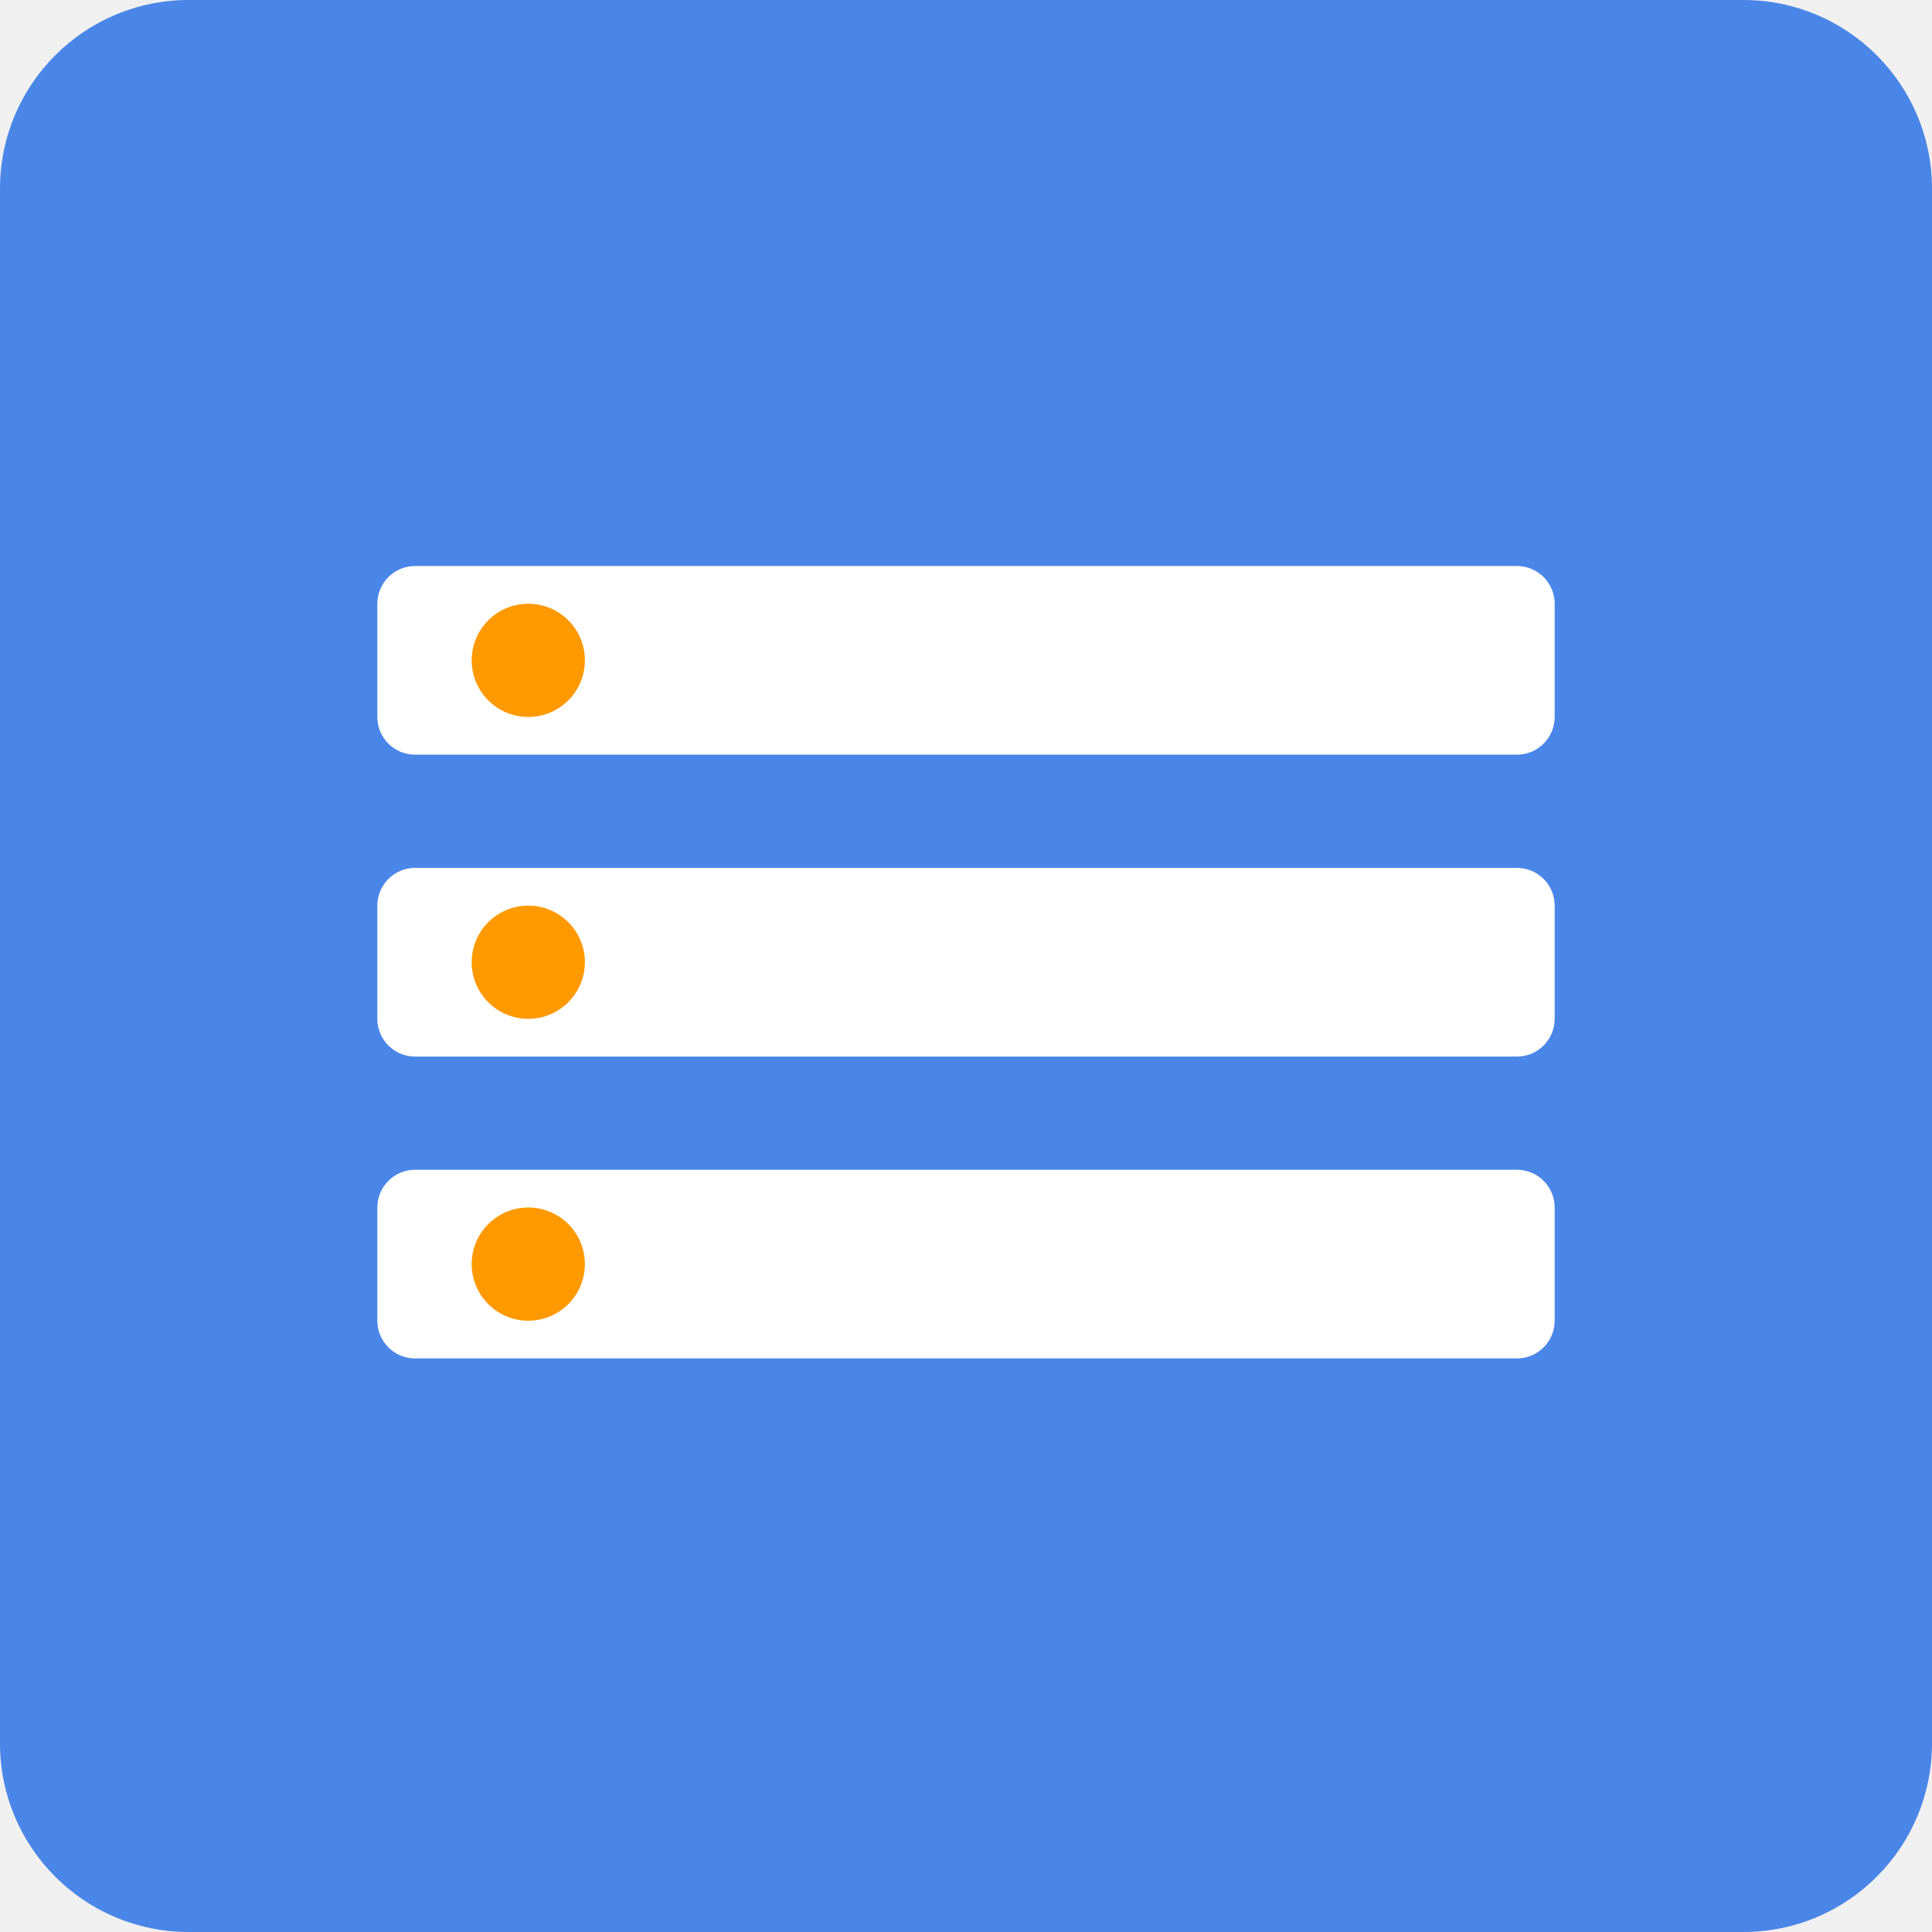
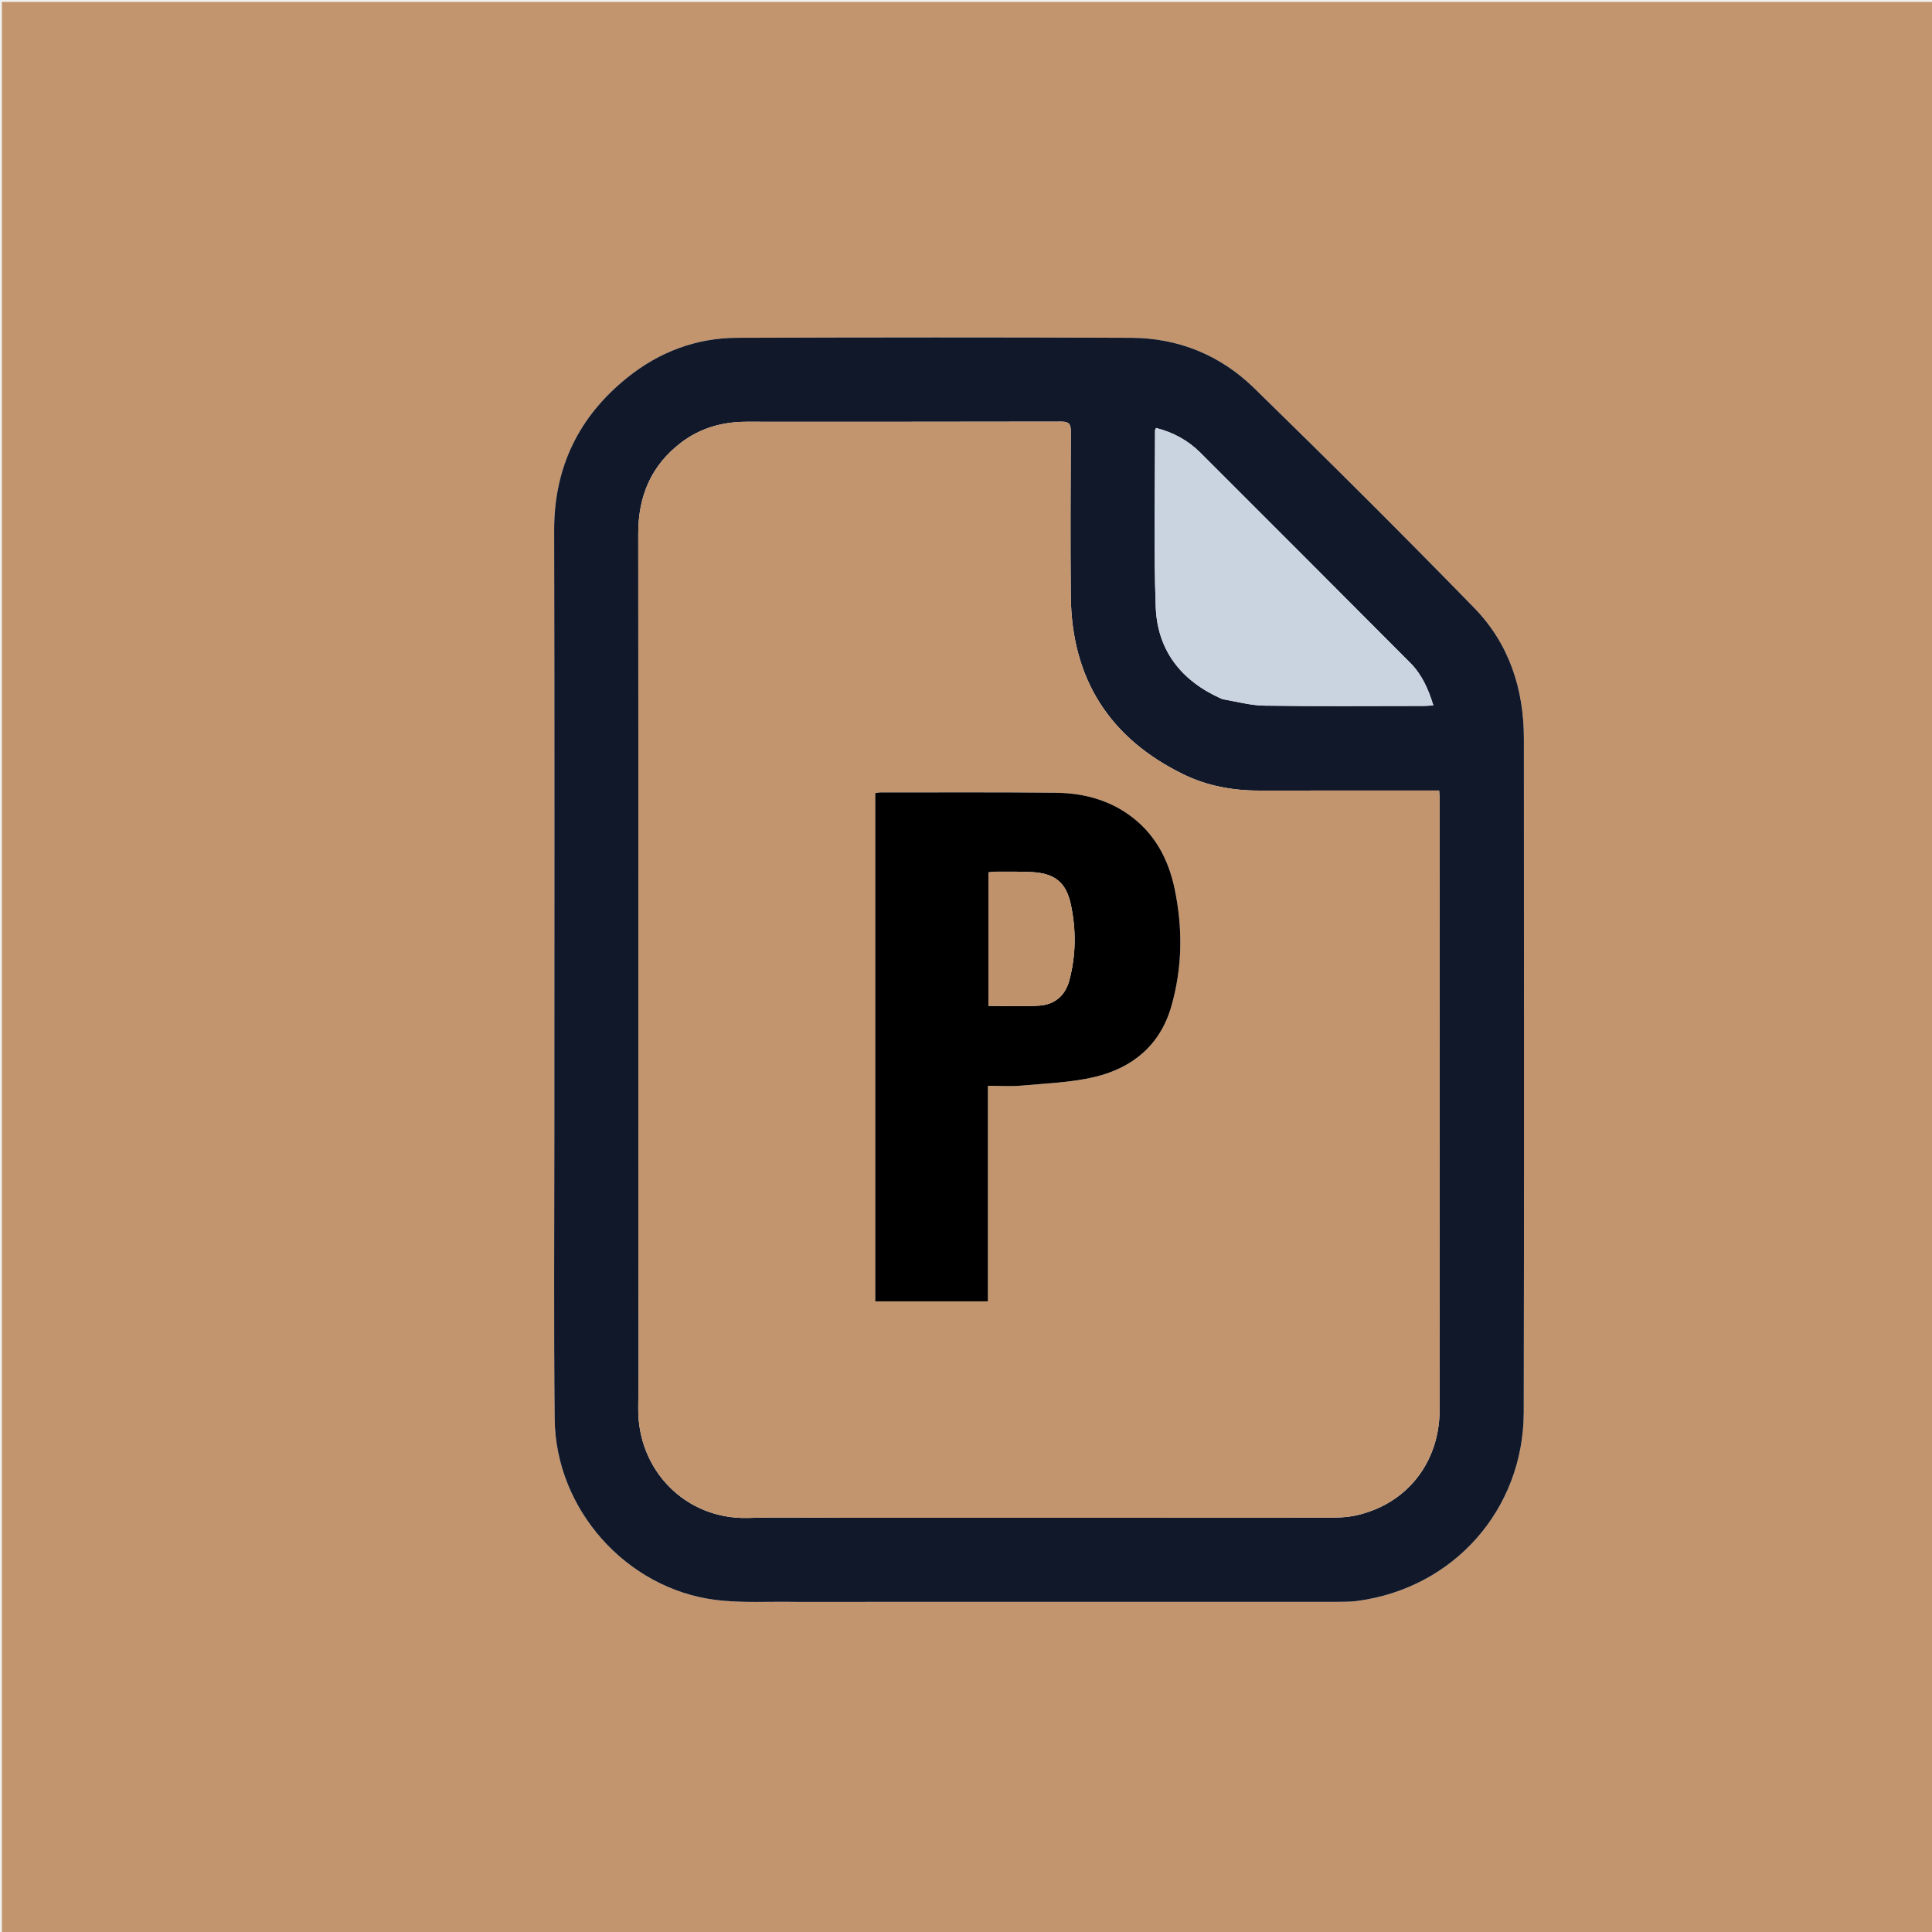
- <svg xmlns="http://www.w3.org/2000/svg" width="512" height="512" viewBox="0 0 512 512">
-   <rect width="512" height="512" rx="50" fill="#4a86e8" />
-   <rect x="100" y="150" width="312" height="50" rx="10" fill="white" />
-   <rect x="100" y="230" width="312" height="50" rx="10" fill="white" />
-   <rect x="100" y="310" width="312" height="50" rx="10" fill="white" />
-   <circle cx="140" cy="175" r="15" fill="#ff9900" />
-   <circle cx="140" cy="255" r="15" fill="#ff9900" />
-   <circle cx="140" cy="335" r="15" fill="#ff9900" />
+ <svg xmlns="http://www.w3.org/2000/svg" version="1.1" id="Layer_1" x="0px" y="0px" width="100%" viewBox="0 0 1024 1024" enable-background="new 0 0 1024 1024" xml:space="preserve">
+   <path fill="#C2956E" opacity="1" stroke="none" d=" M682,1025   C454.667,1025 227.833,1025 1,1025   C1,683.667 1,342.333 1,1   C342.333,1 683.667,1 1025,1   C1025,342.333 1025,683.667 1025,1025   C910.833,1025 796.667,1025 682,1025  M422.5,849.035   C517.82,849.035 613.141,849.04 708.461,849.015   C712.121,849.014 715.817,849.007 719.433,848.527   C770.437,841.759 807.512,800.132 807.62,748.485   C807.868,629.501 807.72,510.516 807.69,391.532   C807.683,365.143 799.841,341.162 781.405,322.241   C743.031,282.859 704.039,244.063 664.682,205.661   C646.892,188.303 624.674,179.153 599.642,179.047   C529.987,178.75 460.329,178.807 390.673,179.041   C368.972,179.114 349.406,186.542 332.562,200.06   C306.742,220.781 293.629,247.654 293.709,281.202   C293.966,388.021 293.799,494.84 293.809,601.66   C293.814,651.819 293.458,701.983 293.988,752.138   C294.492,799.87 331.782,841.88 379.085,847.96   C393.039,849.754 407.352,848.755 422.5,849.035  z" />
+   <path fill="#10182A" opacity="1" stroke="none" d=" M422,849.035   C407.352,848.755 393.039,849.754 379.085,847.96   C331.782,841.88 294.492,799.87 293.988,752.138   C293.458,701.983 293.814,651.819 293.809,601.66   C293.799,494.84 293.966,388.021 293.709,281.202   C293.629,247.654 306.742,220.781 332.562,200.06   C349.406,186.542 368.972,179.114 390.673,179.041   C460.329,178.807 529.987,178.75 599.642,179.047   C624.674,179.153 646.892,188.303 664.682,205.661   C704.039,244.063 743.031,282.859 781.405,322.241   C799.841,341.162 807.683,365.143 807.69,391.532   C807.72,510.516 807.868,629.501 807.62,748.485   C807.512,800.132 770.437,841.759 719.433,848.527   C715.817,849.007 712.121,849.014 708.461,849.015   C613.141,849.04 517.82,849.035 422,849.035  M448.5,804.458   C533.324,804.458 618.148,804.479 702.973,804.407   C708.278,804.403 713.729,804.326 718.863,803.173   C745.705,797.15 763.016,775.126 763.027,747.182   C763.072,639.527 763.047,531.872 763.036,424.216   C763.036,422.607 762.877,420.998 762.772,419.002   C760.619,419.002 758.819,419.002 757.02,419.002   C727.023,419.002 697.026,418.984 667.03,419.009   C653.164,419.021 639.715,416.489 627.315,410.449   C588.114,391.353 567.995,359.788 567.555,316.114   C567.261,286.953 567.441,257.787 567.569,228.624   C567.586,224.809 566.601,223.453 562.559,223.462   C506.898,223.585 451.237,223.55 395.577,223.545   C382.868,223.544 371.159,226.866 360.999,234.593   C345.122,246.668 338.269,262.952 338.287,282.777   C338.406,411.263 338.348,539.75 338.348,668.236   C338.348,694.233 338.625,720.234 338.281,746.227   C337.842,779.416 363.567,805.468 396.508,804.54   C413.492,804.062 430.502,804.457 448.5,804.458  M648.014,370.629   C655.359,371.807 662.69,373.897 670.05,374.002   C698.2,374.402 726.359,374.168 754.514,374.153   C756.09,374.153 757.666,373.996 759.712,373.887   C757.056,365.191 753.616,357.502 747.499,351.361   C710.465,314.18 673.394,277.034 636.256,239.955   C629.689,233.399 621.747,229.083 612.732,226.83   C612.438,227.502 612.202,227.79 612.202,228.077   C612.219,259.23 611.448,290.411 612.553,321.526   C613.374,344.652 625.979,360.975 648.014,370.629  z" />
+   <path fill="#C2956E" opacity="1" stroke="none" d=" M448,804.458   C430.502,804.457 413.492,804.062 396.508,804.54   C363.567,805.468 337.842,779.416 338.281,746.227   C338.625,720.234 338.348,694.233 338.348,668.236   C338.348,539.75 338.406,411.263 338.287,282.777   C338.269,262.952 345.122,246.668 360.999,234.593   C371.159,226.866 382.868,223.544 395.577,223.545   C451.237,223.55 506.898,223.585 562.559,223.462   C566.601,223.453 567.586,224.809 567.569,228.624   C567.441,257.787 567.261,286.953 567.555,316.114   C567.995,359.788 588.114,391.353 627.315,410.449   C639.715,416.489 653.164,419.021 667.03,419.009   C697.026,418.984 727.023,419.002 757.02,419.002   C758.819,419.002 760.619,419.002 762.772,419.002   C762.877,420.998 763.036,422.607 763.036,424.216   C763.047,531.872 763.072,639.527 763.027,747.182   C763.016,775.126 745.705,797.15 718.863,803.173   C713.729,804.326 708.278,804.403 702.973,804.407   C618.148,804.479 533.324,804.458 448,804.458  M463.909,603.5   C463.909,632.249 463.909,660.998 463.909,689.744   C484.085,689.744 503.525,689.744 523.622,689.744   C523.622,651.617 523.622,613.74 523.622,575.489   C529.919,575.489 535.602,575.917 541.199,575.403   C554.253,574.203 567.565,573.808 580.226,570.791   C600.201,566.03 614.875,554.023 620.801,533.466   C626.732,512.895 626.942,491.991 622.587,471.153   C619.259,455.223 611.9,441.427 598.228,431.758   C586.664,423.579 573.428,420.331 559.583,420.181   C528.587,419.845 497.586,420.029 466.587,420.018   C465.804,420.018 465.02,420.21 463.909,420.355   C463.909,481.232 463.909,541.866 463.909,603.5  z" />
+   <path fill="#CAD4E0" opacity="1" stroke="none" d=" M647.661,370.46   C625.979,360.975 613.374,344.652 612.553,321.526   C611.448,290.411 612.219,259.23 612.202,228.077   C612.202,227.79 612.438,227.502 612.732,226.83   C621.747,229.083 629.689,233.399 636.256,239.955   C673.394,277.034 710.465,314.18 747.499,351.361   C753.616,357.502 757.056,365.191 759.712,373.887   C757.666,373.996 756.09,374.153 754.514,374.153   C726.359,374.168 698.2,374.402 670.05,374.002   C662.69,373.897 655.359,371.807 647.661,370.46  z" />
+   <path fill="#000000" opacity="1" stroke="none" d=" M463.909,603   C463.909,541.866 463.909,481.232 463.909,420.355   C465.02,420.21 465.804,420.018 466.587,420.018   C497.586,420.029 528.587,419.845 559.583,420.181   C573.428,420.331 586.664,423.579 598.228,431.758   C611.9,441.427 619.259,455.223 622.587,471.153   C626.942,491.991 626.732,512.895 620.801,533.466   C614.875,554.023 600.201,566.03 580.226,570.791   C567.565,573.808 554.253,574.203 541.199,575.403   C535.602,575.917 529.919,575.489 523.622,575.489   C523.622,613.74 523.622,651.617 523.622,689.744   C503.525,689.744 484.085,689.744 463.909,689.744   C463.909,660.998 463.909,632.249 463.909,603  M527.763,461.993   C526.384,462.123 525.005,462.253 523.897,462.357   C523.897,486.507 523.897,510.039 523.897,533.136   C533.126,533.136 541.946,533.554 550.707,533.015   C558.994,532.506 564.632,527.681 566.777,519.603   C570.337,506.197 570.436,492.582 567.506,479.081   C565.082,467.91 559.149,463.038 547.67,462.275   C541.372,461.857 535.033,462.066 527.763,461.993  z" />
+   <path fill="#BF926C" opacity="1" stroke="none" d=" M528.238,461.993   C535.033,462.066 541.372,461.857 547.67,462.275   C559.149,463.038 565.082,467.91 567.506,479.081   C570.436,492.582 570.337,506.197 566.777,519.603   C564.632,527.681 558.994,532.506 550.707,533.015   C541.946,533.554 533.126,533.136 523.897,533.136   C523.897,510.039 523.897,486.507 523.897,462.357   C525.005,462.253 526.384,462.123 528.238,461.993  z" />
</svg>
